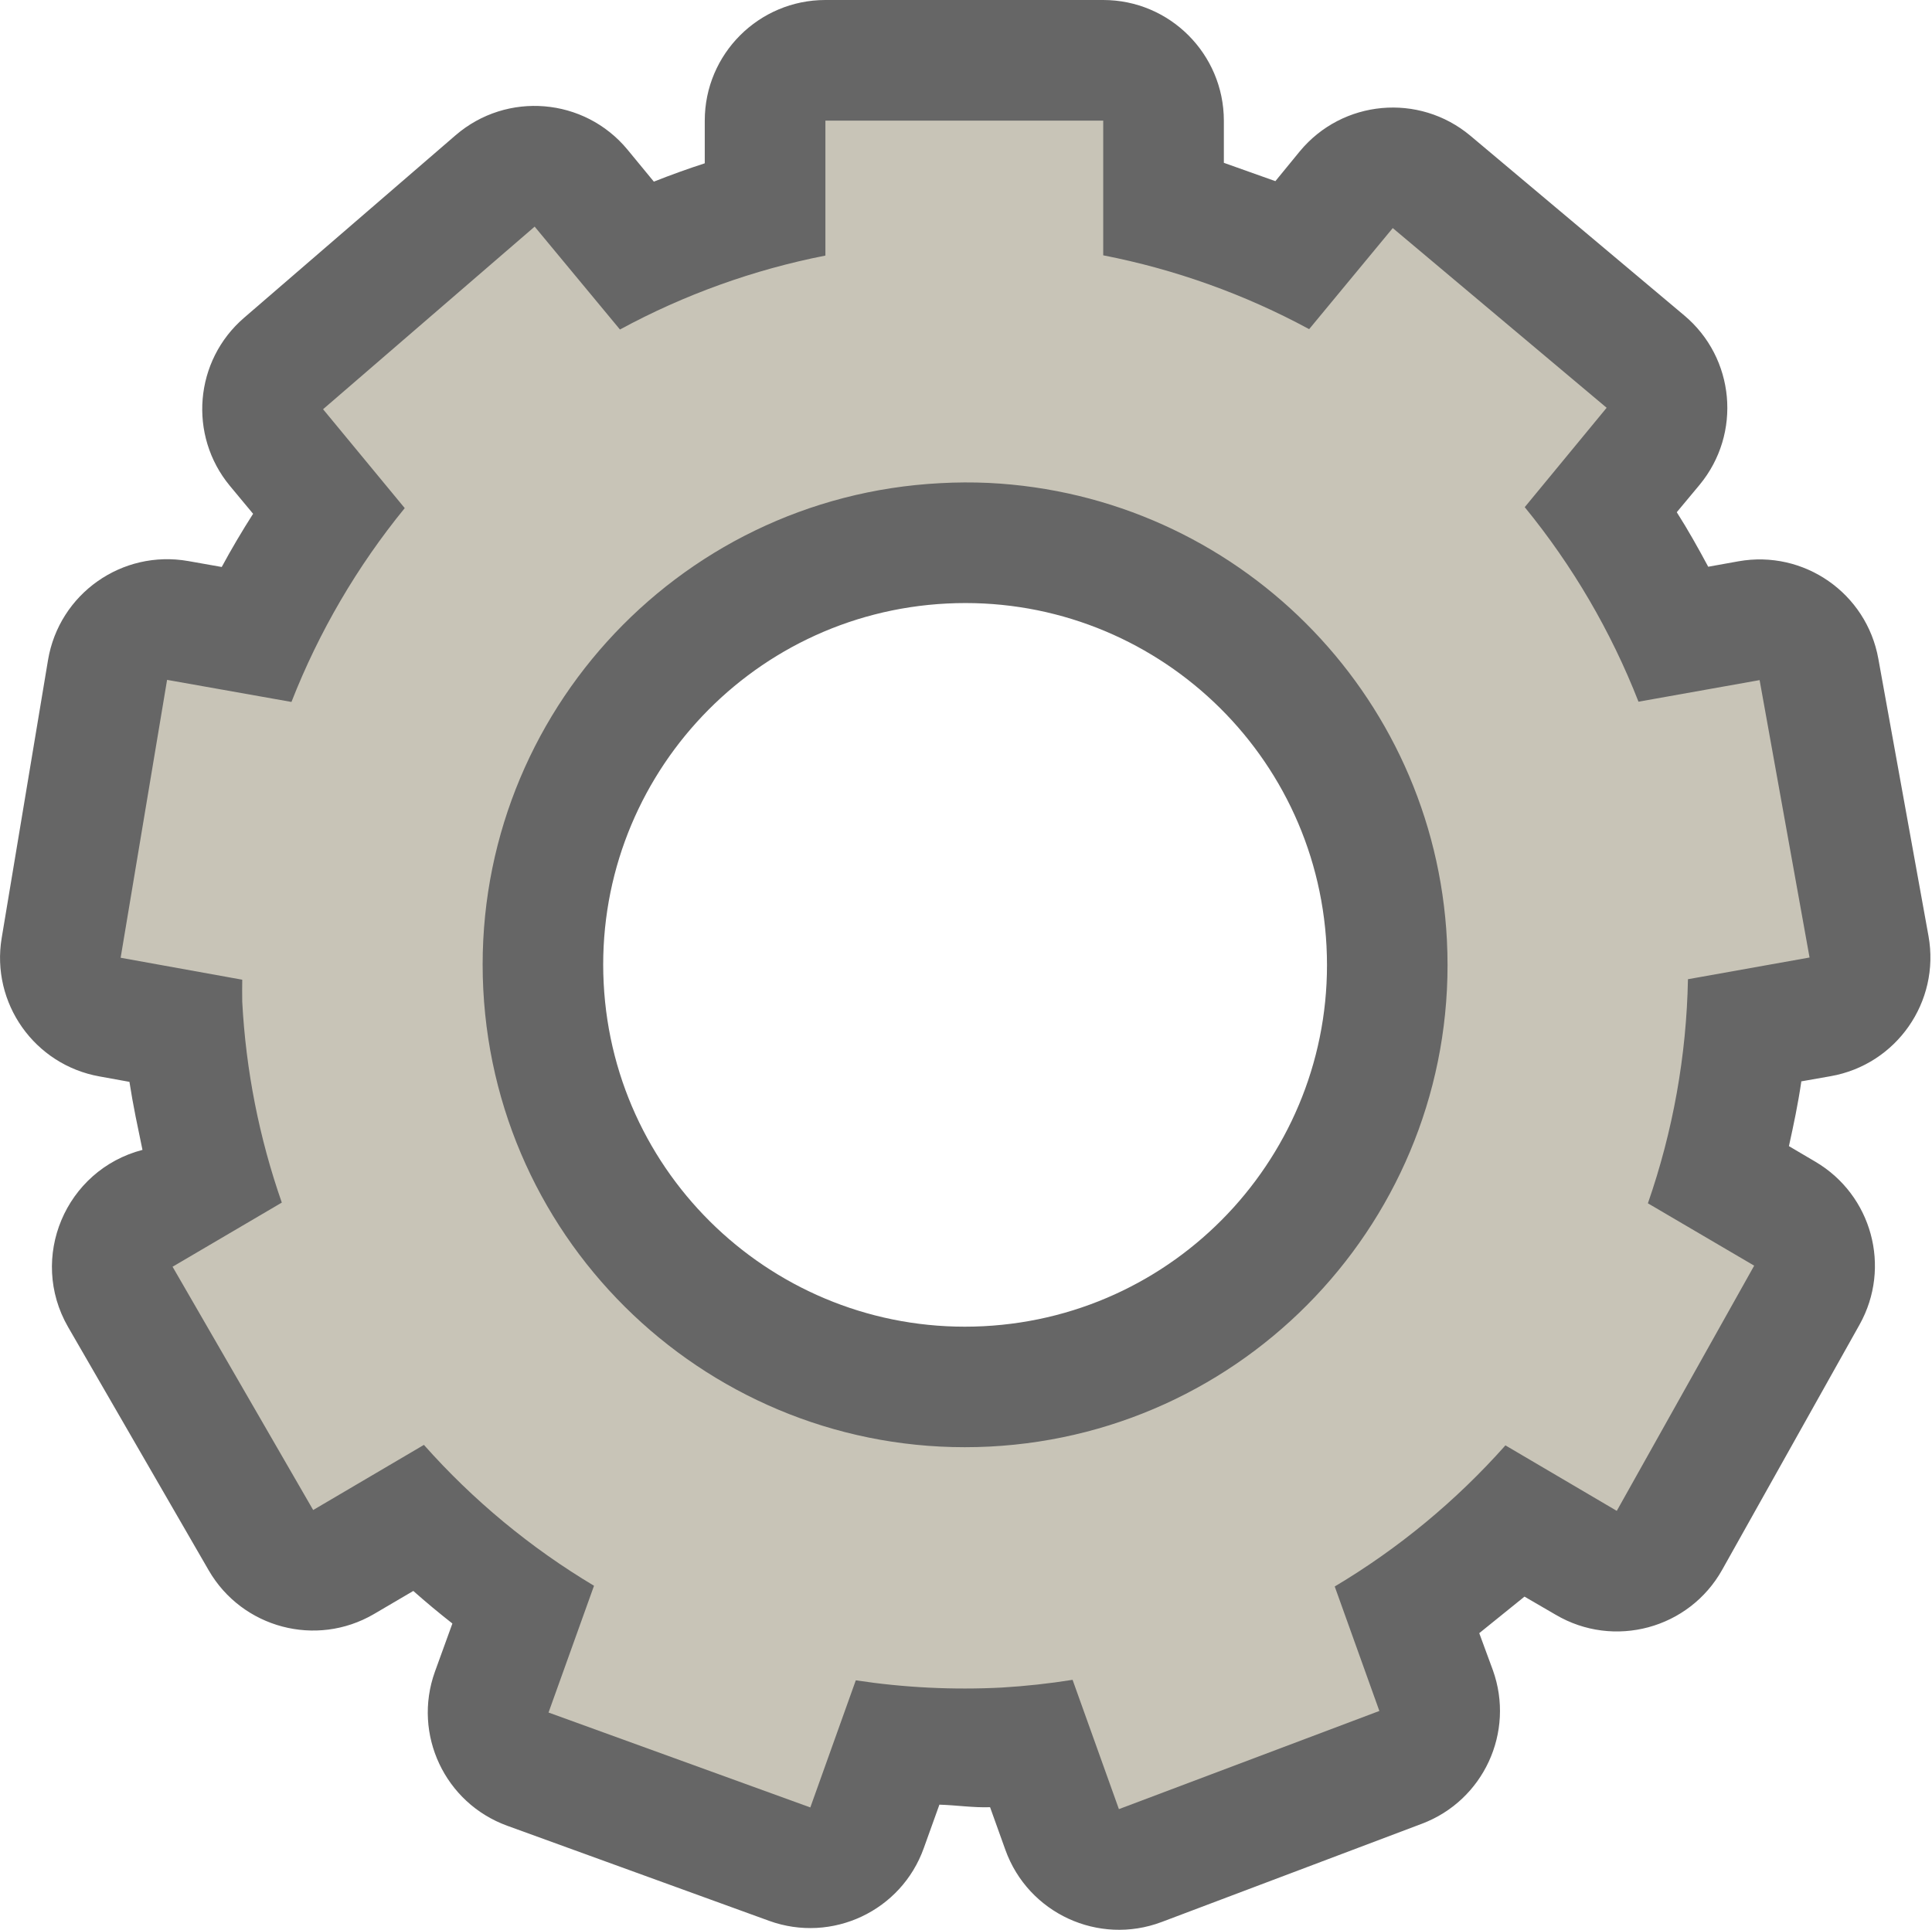
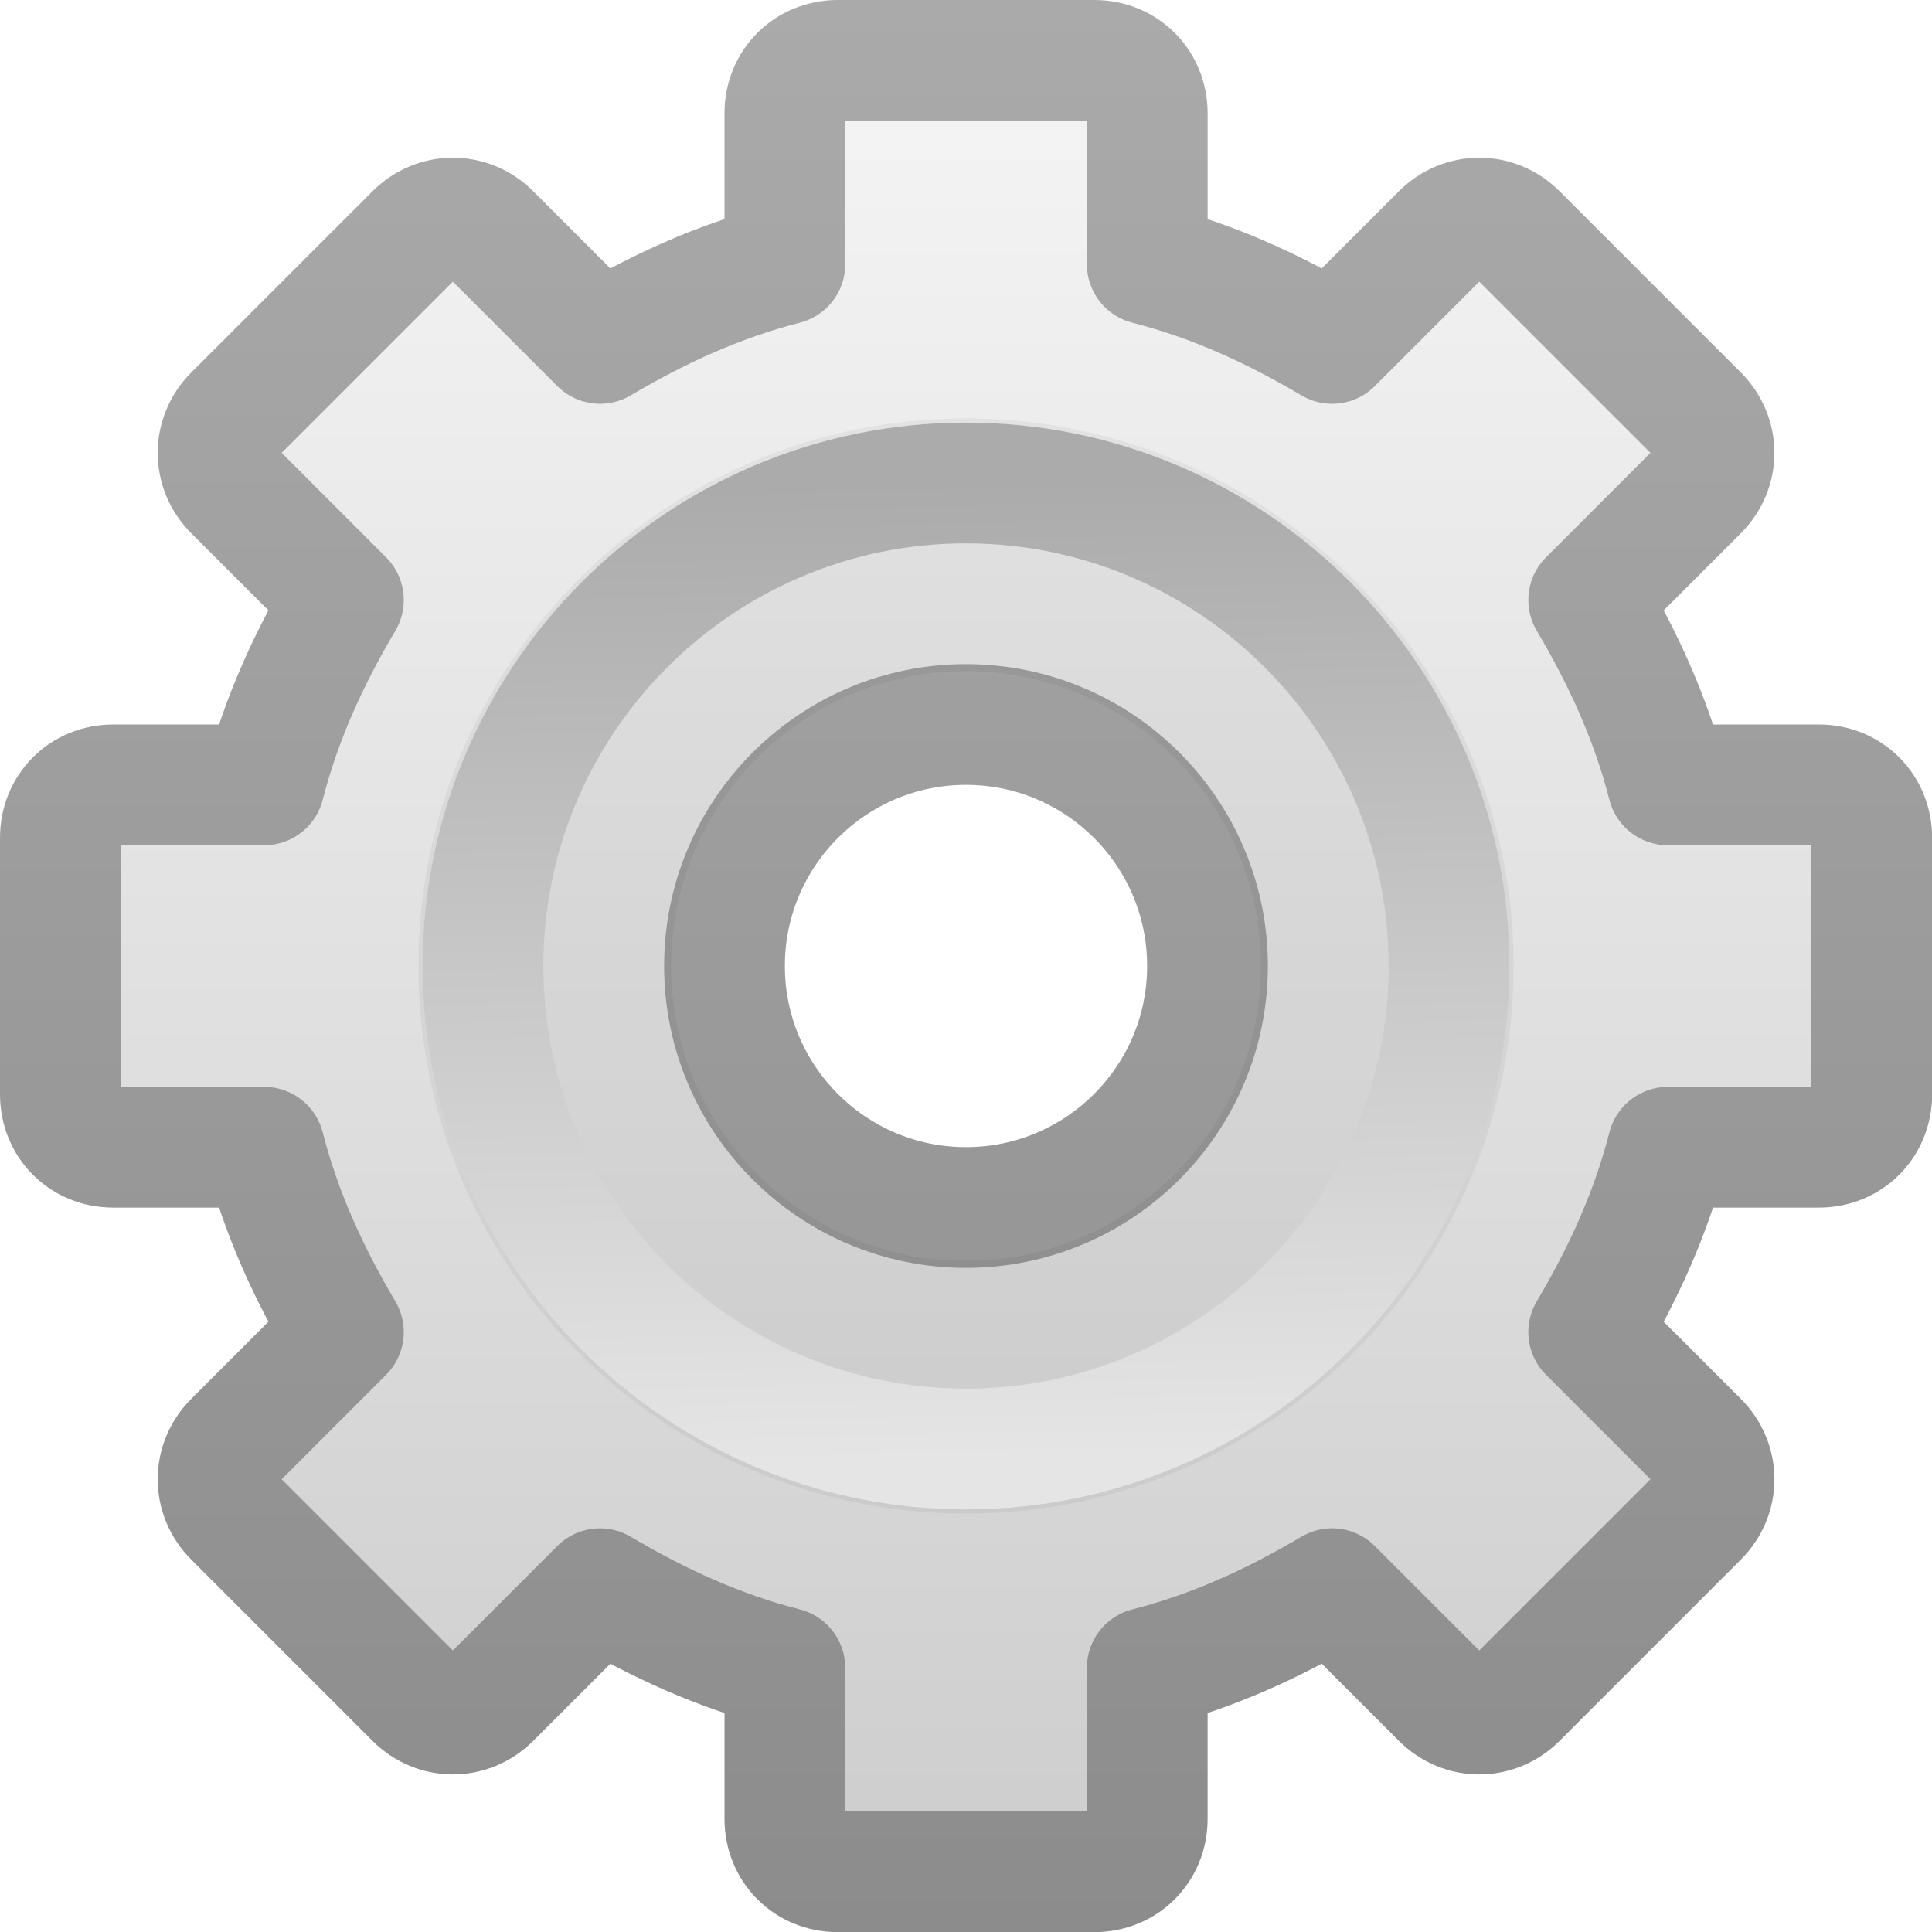
- <svg xmlns="http://www.w3.org/2000/svg" xmlns:ns1="http://www.openswatchbook.org/uri/2009/osb" height="16" id="svg7384" version="1.1" width="16.015">
-   <defs id="defs7386">
-     <linearGradient id="linearGradient5606" ns1:paint="solid">
-       <stop id="stop5608" offset="0" style="stop-color:#000000;stop-opacity:1;" />
+ <svg xmlns="http://www.w3.org/2000/svg" id="svg2457" width="16" height="16" version="1.0">
+   <defs id="defs2459">
+     <linearGradient id="linearGradient3260" x1="86.133" x2="84.639" y1="105.1" y2="20.895" gradientTransform="matrix(.096142 0 0 .096142 1.8469 1.943)" gradientUnits="userSpaceOnUse">
+       <stop id="stop5130" style="stop-color:#e5e5e5" offset="0" />
+       <stop id="stop5132" style="stop-color:#ababab" offset="1" />
    </linearGradient>
-     <linearGradient id="linearGradient4526" ns1:paint="solid">
-       <stop id="stop4528" offset="0" style="stop-color:#ffffff;stop-opacity:1;" />
+     <linearGradient id="linearGradient3264" x1="21" x2="21" y2="16.005" gradientTransform="translate(-17.058)" gradientUnits="userSpaceOnUse">
+       <stop id="stop3399" style="stop-color:#aaa" offset="0" />
+       <stop id="stop3401" style="stop-color:#8c8c8c" offset="1" />
    </linearGradient>
-     <linearGradient id="linearGradient3600-4" ns1:paint="gradient">
-       <stop id="stop3602-7" offset="0" style="stop-color:#f4f4f4;stop-opacity:1" />
-       <stop id="stop3604-6" offset="1" style="stop-color:#dbdbdb;stop-opacity:1" />
+     <linearGradient id="linearGradient3262" x1="25" x2="25" y2="16" gradientTransform="translate(-17.058)" gradientUnits="userSpaceOnUse">
+       <stop id="stop3311" style="stop-color:#f6f6f6" offset="0" />
+       <stop id="stop3313" style="stop-color:#ccc" offset="1" />
    </linearGradient>
  </defs>
-   <path style="color:#000000;font-style:normal;font-variant:normal;font-weight:normal;font-stretch:normal;font-size:medium;line-height:normal;font-family:sans-serif;font-variant-ligatures:normal;font-variant-position:normal;font-variant-caps:normal;font-variant-numeric:normal;font-variant-alternates:normal;font-feature-settings:normal;text-indent:0;text-align:start;text-decoration:none;text-decoration-line:none;text-decoration-style:solid;text-decoration-color:#000000;letter-spacing:normal;word-spacing:normal;text-transform:none;writing-mode:lr-tb;direction:ltr;text-orientation:mixed;dominant-baseline:auto;baseline-shift:baseline;text-anchor:start;white-space:normal;shape-padding:0;clip-rule:nonzero;display:inline;overflow:visible;visibility:visible;opacity:0.6;isolation:auto;mix-blend-mode:normal;color-interpolation:sRGB;color-interpolation-filters:linearRGB;solid-color:#000000;solid-opacity:1;vector-effect:none;fill:#000000;fill-opacity:1;fill-rule:nonzero;stroke:none;stroke-width:2;stroke-linecap:round;stroke-linejoin:round;stroke-miterlimit:4;stroke-dasharray:none;stroke-dashoffset:0;stroke-opacity:1;color-rendering:auto;image-rendering:auto;shape-rendering:auto;text-rendering:auto;enable-background:accumulate" d="m 6.842,0 c -0.552,5.5217905e-5 -1,0.448 -1,1 v 0.354 c -0.142,0.046 -0.283,0.097 -0.422,0.152 l -0.219,-0.266 C 4.844,0.809 4.202,0.755 3.777,1.121 L 2.023,2.635 C 1.611,2.99 1.559,3.61 1.906,4.029 L 2.098,4.26 C 2.006,4.404 1.919,4.551 1.838,4.701 L 1.561,4.652 C 1.012,4.555 0.49,4.923 0.398,5.473 L 0.014,7.777 c -0.09,0.54 0.272,1.052 0.811,1.148 l 0.248,0.045 c 0.015,0.096 0.032,0.192 0.051,0.287 l 0.057,0.277 C 0.541,9.701 0.235,10.43 0.564,11.002 l 1.166,2.018 c 0.277,0.479 0.891,0.642 1.369,0.363 L 3.426,13.191 C 3.532,13.285 3.639,13.374 3.75,13.461 l -0.145,0.4 c -0.186,0.518 0.082,1.089 0.6,1.277 L 6.375,15.926 c 0.521,0.189 1.097,-0.081 1.283,-0.604 l 0.129,-0.359 c 0.14,0.004 0.28,0.026 0.42,0.021 l 0.127,0.354 c 0.189,0.526 0.772,0.795 1.295,0.598 L 11.787,15.121 C 12.298,14.928 12.559,14.361 12.375,13.848 l -0.113,-0.307 0.375,-0.303 0.258,0.15 c 0.483,0.285 1.107,0.117 1.381,-0.373 l 1.139,-2.033 c 0.265,-0.475 0.102,-1.074 -0.367,-1.35 l -0.219,-0.129 c 0.039,-0.176 0.076,-0.353 0.102,-0.531 6e-6,-0.002 6e-6,-0.004 0,-0.006 l 0.244,-0.043 c 0.545,-0.096 0.909,-0.617 0.811,-1.162 L 15.57,5.461 c -0.098,-0.543 -0.617,-0.904 -1.16,-0.807 l -0.25,0.045 C 14.078,4.546 13.993,4.394 13.9,4.248 v -0.002 L 14.09,4.018 C 14.439,3.594 14.382,2.968 13.961,2.615 L 12.188,1.125 C 11.762,0.769 11.129,0.827 10.775,1.254 L 10.572,1.502 10.145,1.35 V 1 C 10.144,0.448 9.697,5.5328339e-5 9.145,0 Z M 7.848,5.004 C 9.502,4.92 10.911,6.192 10.996,7.846 v 0.002 C 11.08,9.502 9.807,10.912 8.152,10.996 6.498,11.08 5.088,9.807 5.004,8.152 4.92,6.498 6.193,5.088 7.848,5.004 Z" id="path2172-5" />
-   <path style="opacity:1;vector-effect:none;fill:#c8c4b7;fill-opacity:1;stroke:none;stroke-width:1.6;stroke-linecap:round;stroke-linejoin:round;stroke-miterlimit:4;stroke-dasharray:none;stroke-dashoffset:0;stroke-opacity:1" d="M 6.842 1 L 6.842 2.119 A 6 6 0 0 0 5.139 2.732 L 4.432 1.879 L 2.678 3.393 L 3.355 4.213 A 6 6 0 0 0 2.416 5.82 L 1.385 5.637 L 1 7.941 L 2.008 8.123 A 6 6 0 0 0 2.008 8.305 A 6 6 0 0 0 2.336 9.971 L 1.432 10.502 L 1.43 10.502 L 2.596 12.52 L 3.514 11.98 A 6 6 0 0 0 4.924 13.148 L 4.547 14.199 L 6.717 14.986 L 7.094 13.932 A 6 6 0 0 0 8.305 13.992 A 6 6 0 0 0 8.891 13.928 L 9.275 15 L 11.434 14.186 L 11.064 13.154 A 6 6 0 0 0 12.479 11.984 L 13.402 12.527 L 14.541 10.494 L 13.66 9.977 A 6 6 0 0 0 13.992 8.119 L 15 7.939 L 14.586 5.639 L 13.582 5.818 A 6 6 0 0 0 12.639 4.205 L 13.318 3.381 L 11.545 1.891 L 10.852 2.729 A 6 6 0 0 0 9.145 2.117 L 9.145 1 L 6.842 1 z M 8.195 4.004 A 4 4 0 0 1 11.994 7.795 L 11.994 7.797 A 4 4 0 0 1 8.203 11.994 A 4 4 0 0 1 4.006 8.203 A 4 4 0 0 1 7.795 4.006 A 4 4 0 0 1 8.195 4.004 z " id="path2172" />
-   <g id="layer9" label="status" style="display:inline" transform="translate(-733.0002,-93)" />
-   <g id="layer2" style="display:inline" transform="translate(-492,-460)" />
-   <g id="layer4" style="display:inline" transform="translate(-492,-460)" />
-   <g id="g1812" style="display:inline" transform="translate(-492,-460)" />
-   <g id="g6217" style="display:inline" transform="translate(-492,-460)" />
-   <g id="layer3" style="display:inline;stroke-width:1.134;fill:#c8c4b7;fill-opacity:1" transform="matrix(0.875,0,0,0.8883096,-429.5128,-407.7308)" />
-   <g id="g1833" style="display:inline" transform="translate(-492,-460)" />
-   <g id="layer1" style="display:inline" transform="translate(-492,-460)" />
-   <g id="layer3-3" style="display:inline;fill:#808080;fill-opacity:1;stroke-width:1.134" transform="matrix(0.875,0,0,0.8883096,-409.5753,-404.2933)" />
+   <g id="layer1">
+     <g id="g2479">
+       <path id="path2426" d="m6.938 0.5c-0.248 0-0.438 0.189-0.438 0.438v1.25c-0.554 0.142-1.051 0.372-1.531 0.656l-0.906-0.906c-0.176-0.176-0.449-0.176-0.625 0l-1.5 1.5c-0.176 0.176-0.176 0.449 0 0.625l0.906 0.906c-0.284 0.48-0.514 0.977-0.656 1.531h-1.25c-0.248 0-0.438 0.189-0.438 0.438v2.125c1e-8 0.248 0.189 0.438 0.438 0.438h1.25c0.142 0.554 0.372 1.051 0.656 1.531l-0.906 0.906c-0.176 0.176-0.176 0.449 0 0.625l1.5 1.5c0.176 0.176 0.449 0.176 0.625 0l0.906-0.906c0.48 0.284 0.977 0.514 1.531 0.656v1.25c1e-7 0.248 0.189 0.438 0.438 0.438h2.125c0.248 0 0.438-0.189 0.438-0.438v-1.25c0.554-0.142 1.051-0.372 1.531-0.656l0.906 0.906c0.176 0.176 0.449 0.176 0.625 0l1.5-1.5c0.176-0.176 0.176-0.449 0-0.625l-0.906-0.906c0.284-0.48 0.514-0.977 0.656-1.531h1.25c0.248 0 0.438-0.189 0.438-0.438v-2.125c0-0.248-0.189-0.438-0.438-0.438h-1.25c-0.142-0.554-0.372-1.051-0.656-1.531l0.906-0.906c0.176-0.176 0.176-0.449 0-0.625l-1.5-1.5c-0.176-0.176-0.449-0.176-0.625 0l-0.906 0.906c-0.48-0.284-0.977-0.514-1.531-0.656v-1.25c-4e-7 -0.248-0.189-0.438-0.438-0.438h-2.125zm1.062 5.5c1.104 0 2 0.896 2 2s-0.896 2-2 2-2-0.896-2-2 0.896-2 2-2z" style="display:block;fill:url(#linearGradient3262);stroke-linejoin:round;stroke:url(#linearGradient3264)" />
+       <path id="path3315" d="m8 3.465c-2.501 0-4.535 2.034-4.535 4.535s2.034 4.535 4.535 4.535c2.501-1e-6 4.535-2.034 4.535-4.535s-2.034-4.535-4.535-4.535zm0 2.093c1.348 0 2.442 1.094 2.442 2.442s-1.094 2.442-2.442 2.442-2.442-1.094-2.442-2.442 1.094-2.442 2.442-2.442z" style="opacity:.05" />
+       <path id="path28" d="m8 4c-2.206 0-4 1.794-4 4 0 2.206 1.794 4 4 4 2.206 0 4-1.794 4-4 0-2.206-1.794-4-4-4z" style="fill:none;stroke:url(#linearGradient3260)" />
+     </g>
+   </g>
</svg>
